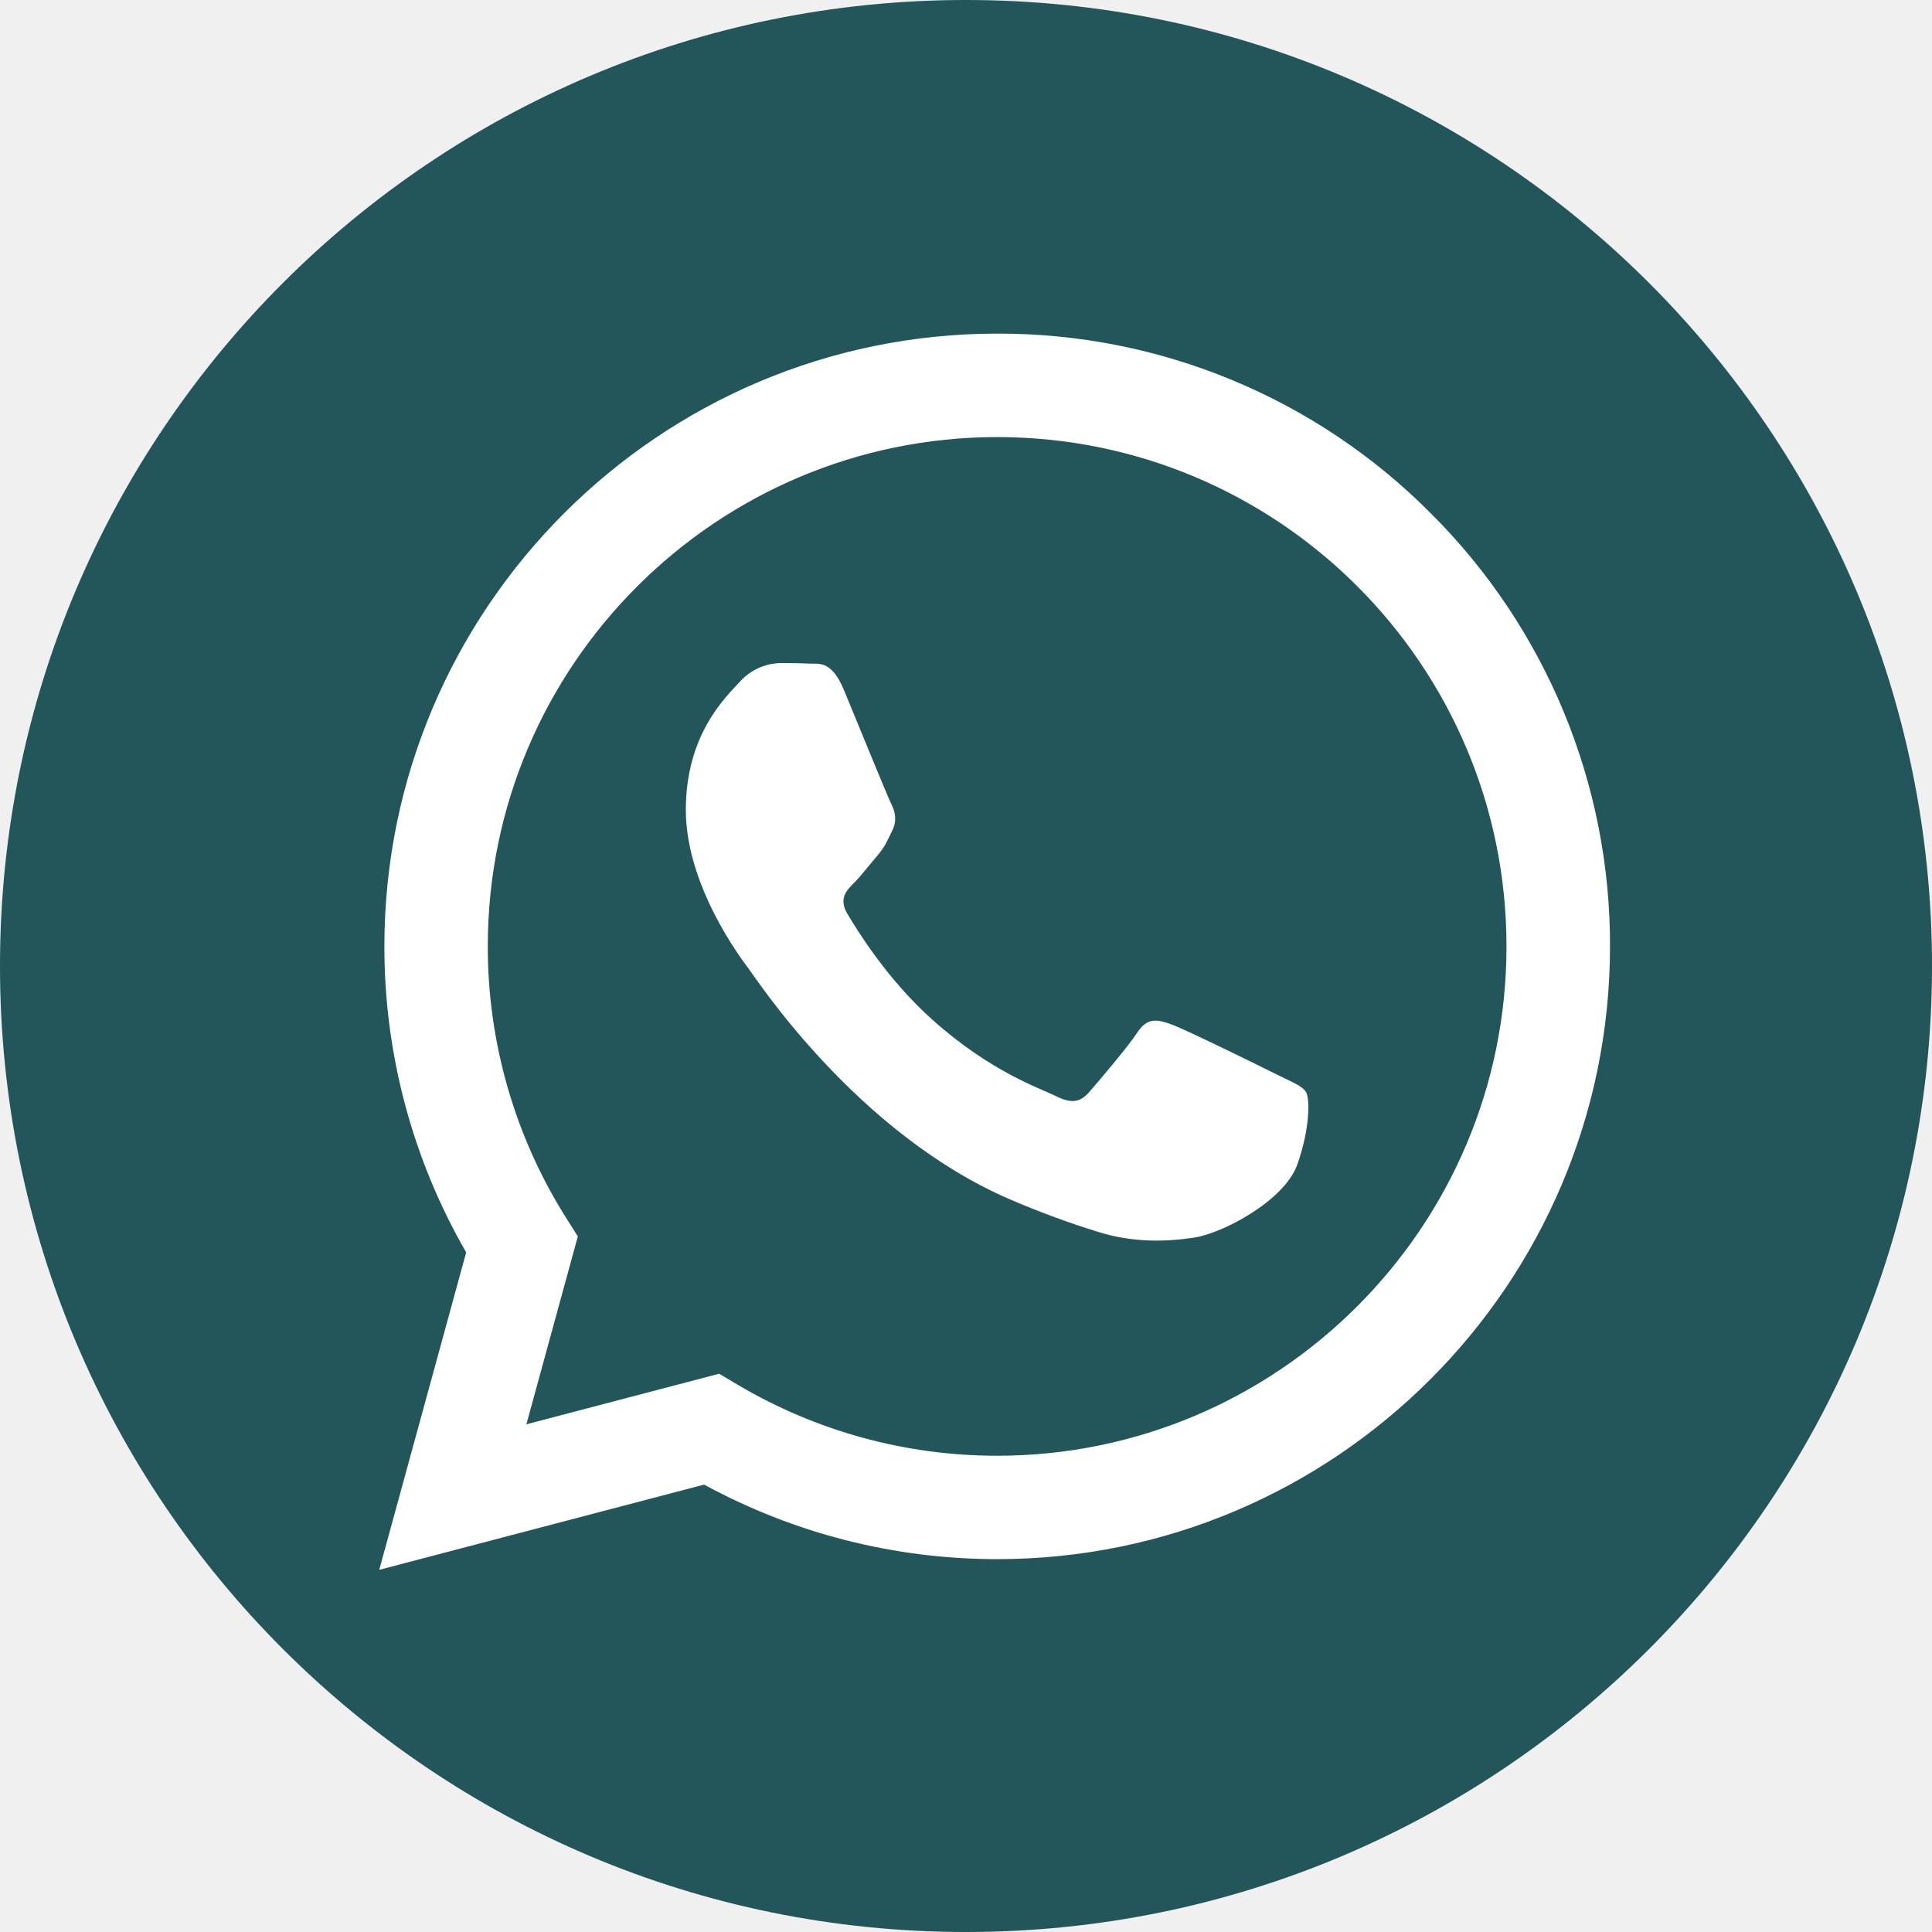
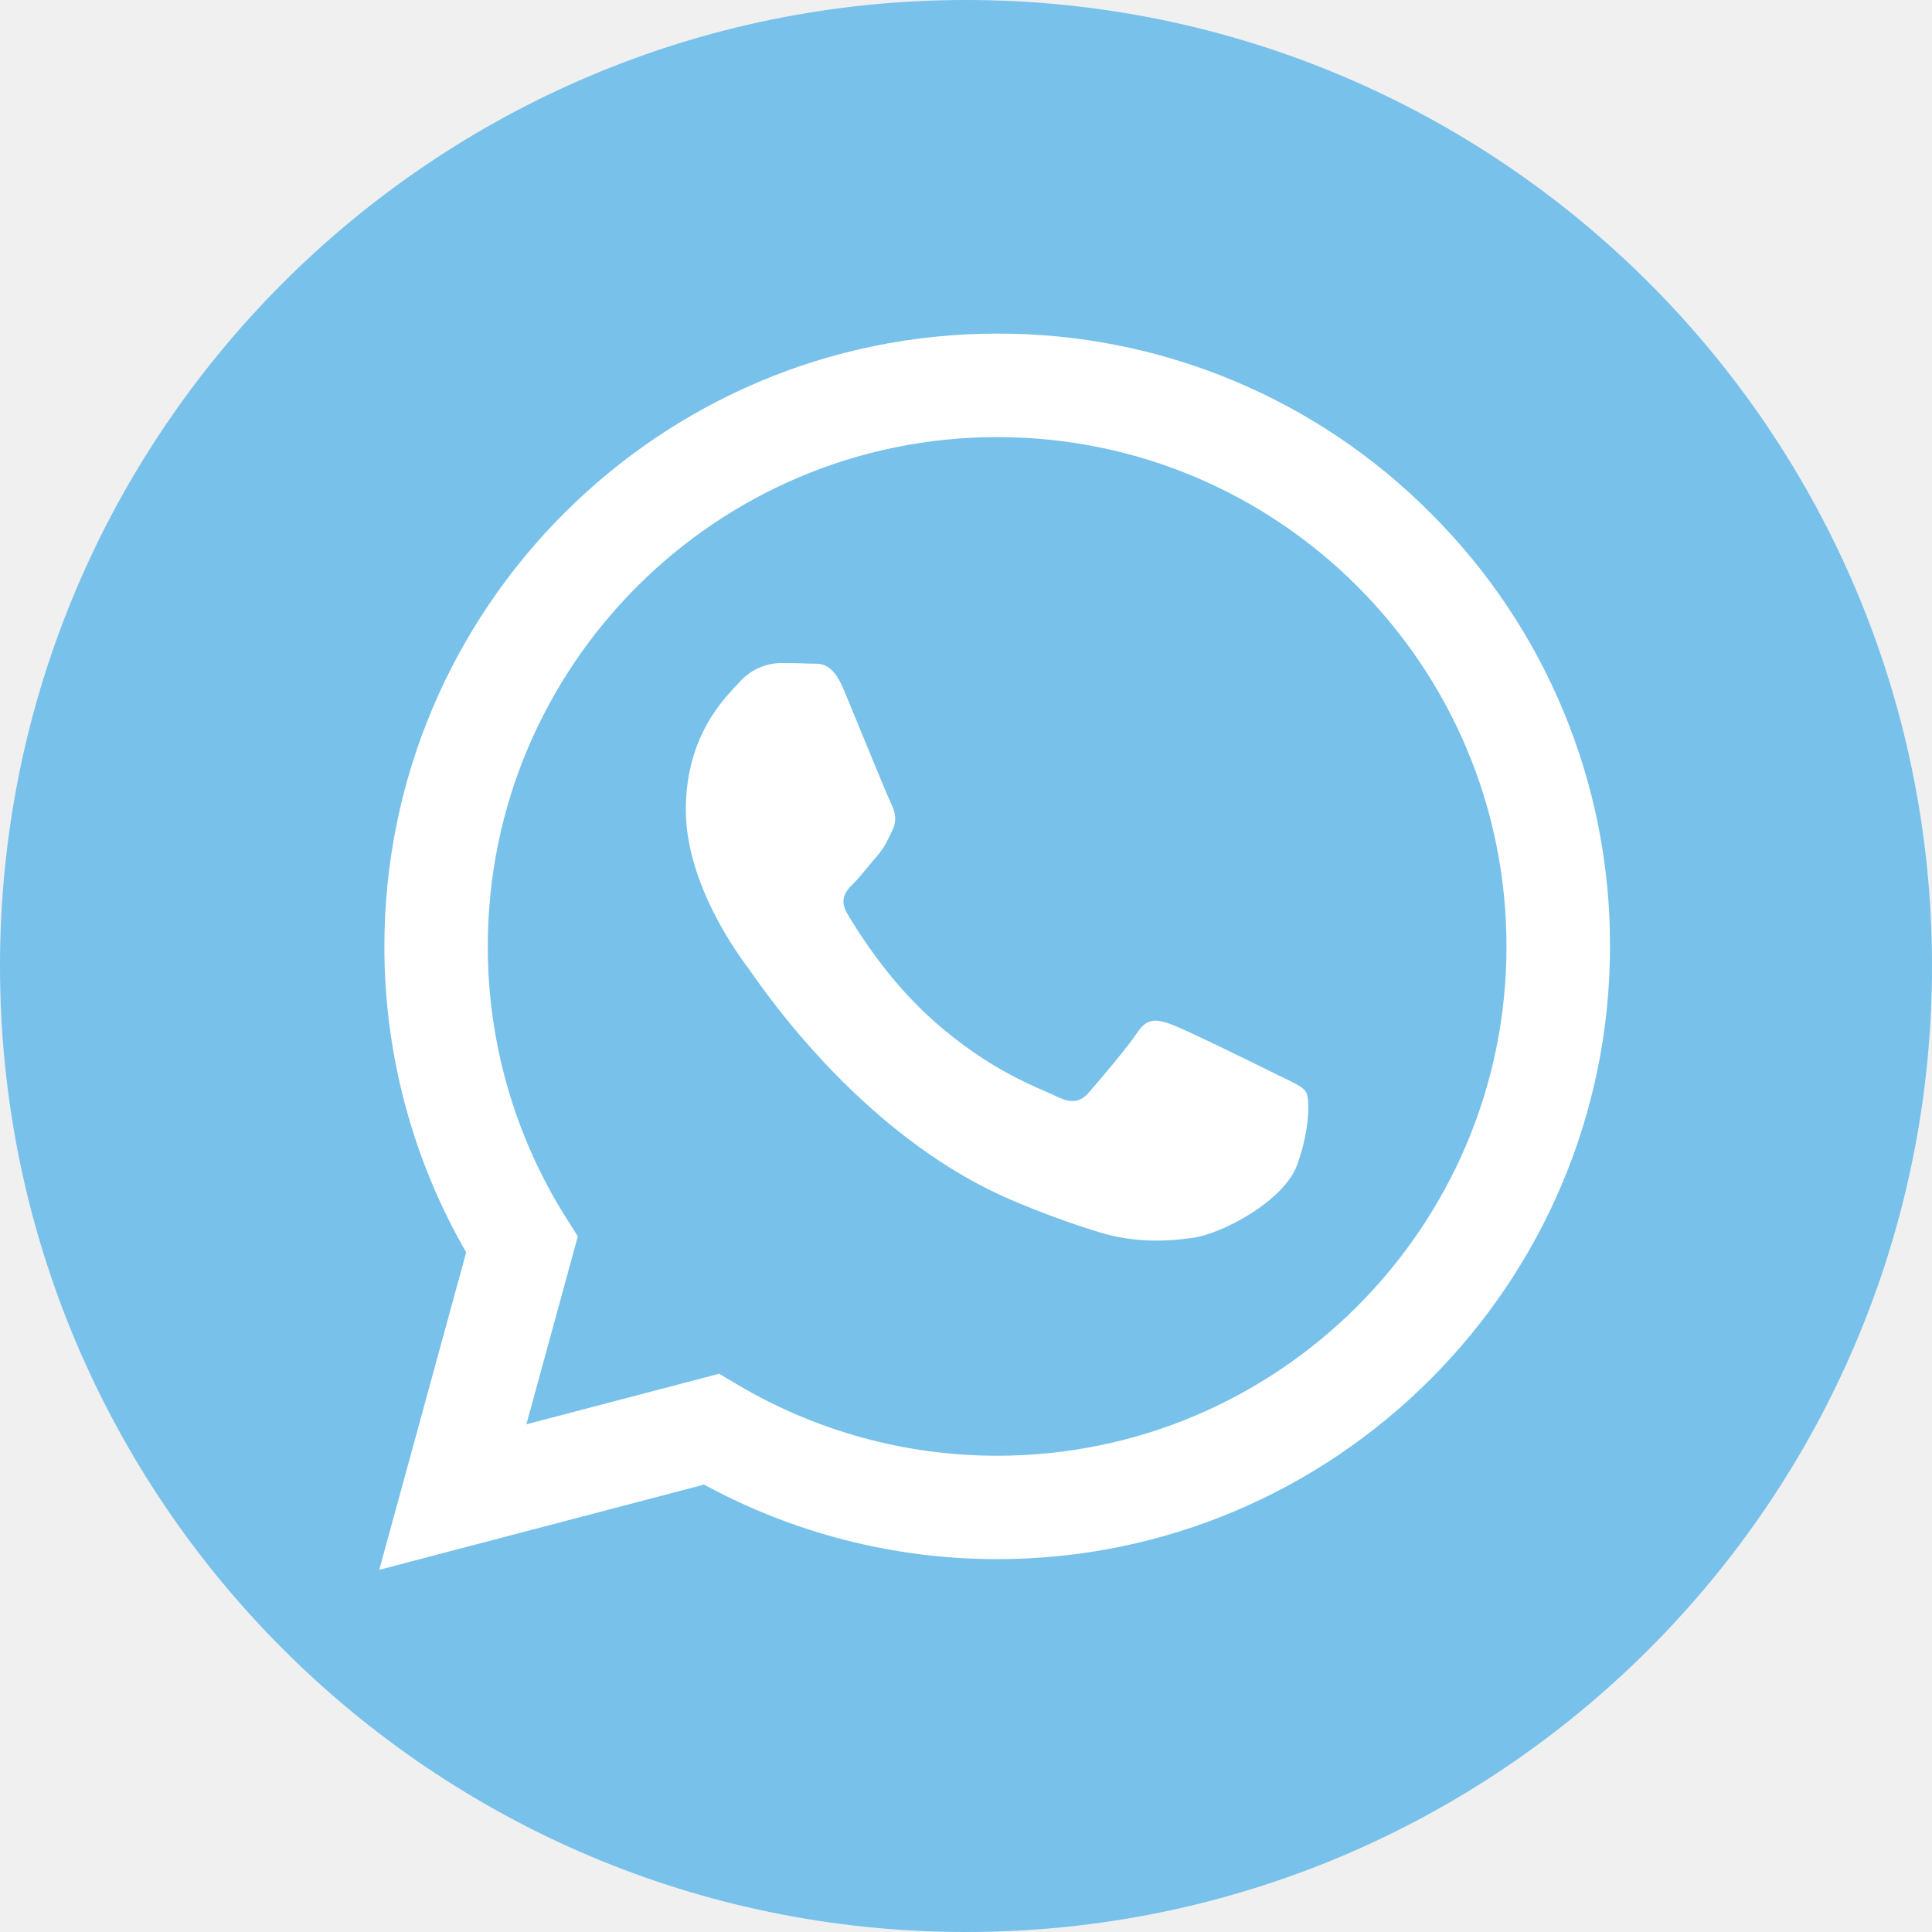
- <svg xmlns="http://www.w3.org/2000/svg" id="Слой_1" data-name="Слой 1" viewBox="0 0 634.7 634.7">
-   <defs>
-     <style>.cls-1{fill:#22565a;}.cls-2{fill:#fff;fill-rule:evenodd;}</style>
+ <svg xmlns="http://www.w3.org/2000/svg" id="Слой_1" data-name="Слой 1" viewBox="0 0 634.7 634.7" version="1.1">
+   <defs id="defs2717">
+     <style id="style2715">.cls-1{fill:#22565a;}.cls-2{fill:#fff;fill-rule:evenodd;}</style>
  </defs>
-   <circle class="cls-1" cx="317.35" cy="317.35" r="317.35" />
+   <circle class="cls-1" cx="317.35" cy="317.35" r="317.35" id="circle2719" style="fill:#77c1ea;fill-opacity:1" />
  <g id="WA_Logo" data-name="WA Logo">
-     <path class="cls-2" d="M745.86,407.47a200,200,0,0,0-142.41-59c-111,0-201.28,90.27-201.32,201.24A200.75,200.75,0,0,0,429,650.3L400.44,754.59l106.72-28a201.22,201.22,0,0,0,96.21,24.49h.08c110.95,0,201.27-90.29,201.32-201.25A200,200,0,0,0,745.86,407.47ZM603.45,717.11h-.07a167.09,167.09,0,0,1-85.16-23.31l-6.11-3.63-63.33,16.61,16.9-61.73-4-6.33a166.84,166.84,0,0,1-25.58-89c0-92.23,75.1-167.26,167.4-167.26a167.33,167.33,0,0,1,167.26,167.4C770.74,642.07,695.68,717.11,603.45,717.11Zm91.78-125.28c-5-2.51-29.76-14.68-34.37-16.36s-8-2.52-11.32,2.52-13,16.36-15.93,19.72-5.86,3.77-10.89,1.25-21.24-7.82-40.46-25c-15-13.34-25-29.81-28-34.84s-.31-7.76,2.21-10.26c2.26-2.26,5-5.88,7.54-8.81s3.35-5,5-8.39.84-6.3-.42-8.81-11.32-27.27-15.51-37.34c-4.08-9.81-8.23-8.48-11.31-8.63s-6.29-.18-9.65-.18A18.49,18.49,0,0,0,518.76,463c-4.61,5-17.6,17.2-17.6,41.95s18,48.67,20.53,52,35.48,54.15,85.94,75.93a288.3,288.3,0,0,0,28.67,10.6c12.05,3.82,23,3.28,31.69,2,9.66-1.44,29.76-12.17,34-23.91s4.19-21.82,2.93-23.91S700.26,594.35,695.23,591.83Z" transform="translate(-275.85 -238.87)" />
+     <path class="cls-2" d="M745.86,407.47a200,200,0,0,0-142.41-59c-111,0-201.28,90.27-201.32,201.24A200.75,200.75,0,0,0,429,650.3L400.44,754.59l106.72-28a201.22,201.22,0,0,0,96.21,24.49h.08c110.95,0,201.27-90.29,201.32-201.25A200,200,0,0,0,745.86,407.47ZM603.45,717.11h-.07a167.09,167.09,0,0,1-85.16-23.31l-6.11-3.63-63.33,16.61,16.9-61.73-4-6.33a166.84,166.84,0,0,1-25.58-89c0-92.23,75.1-167.26,167.4-167.26a167.33,167.33,0,0,1,167.26,167.4C770.74,642.07,695.68,717.11,603.45,717.11Zm91.78-125.28c-5-2.51-29.76-14.68-34.37-16.36s-8-2.52-11.32,2.52-13,16.36-15.93,19.72-5.86,3.77-10.89,1.25-21.24-7.82-40.46-25c-15-13.34-25-29.81-28-34.84s-.31-7.76,2.21-10.26c2.26-2.26,5-5.88,7.54-8.81s3.35-5,5-8.39.84-6.3-.42-8.81-11.32-27.27-15.51-37.34c-4.08-9.81-8.23-8.48-11.31-8.63s-6.29-.18-9.65-.18A18.49,18.49,0,0,0,518.76,463c-4.61,5-17.6,17.2-17.6,41.95s18,48.67,20.53,52,35.48,54.15,85.94,75.93a288.3,288.3,0,0,0,28.67,10.6c12.05,3.82,23,3.28,31.69,2,9.66-1.44,29.76-12.17,34-23.91s4.19-21.82,2.93-23.91S700.26,594.35,695.23,591.83Z" transform="translate(-275.85 -238.87)" id="path2721" />
  </g>
</svg>
